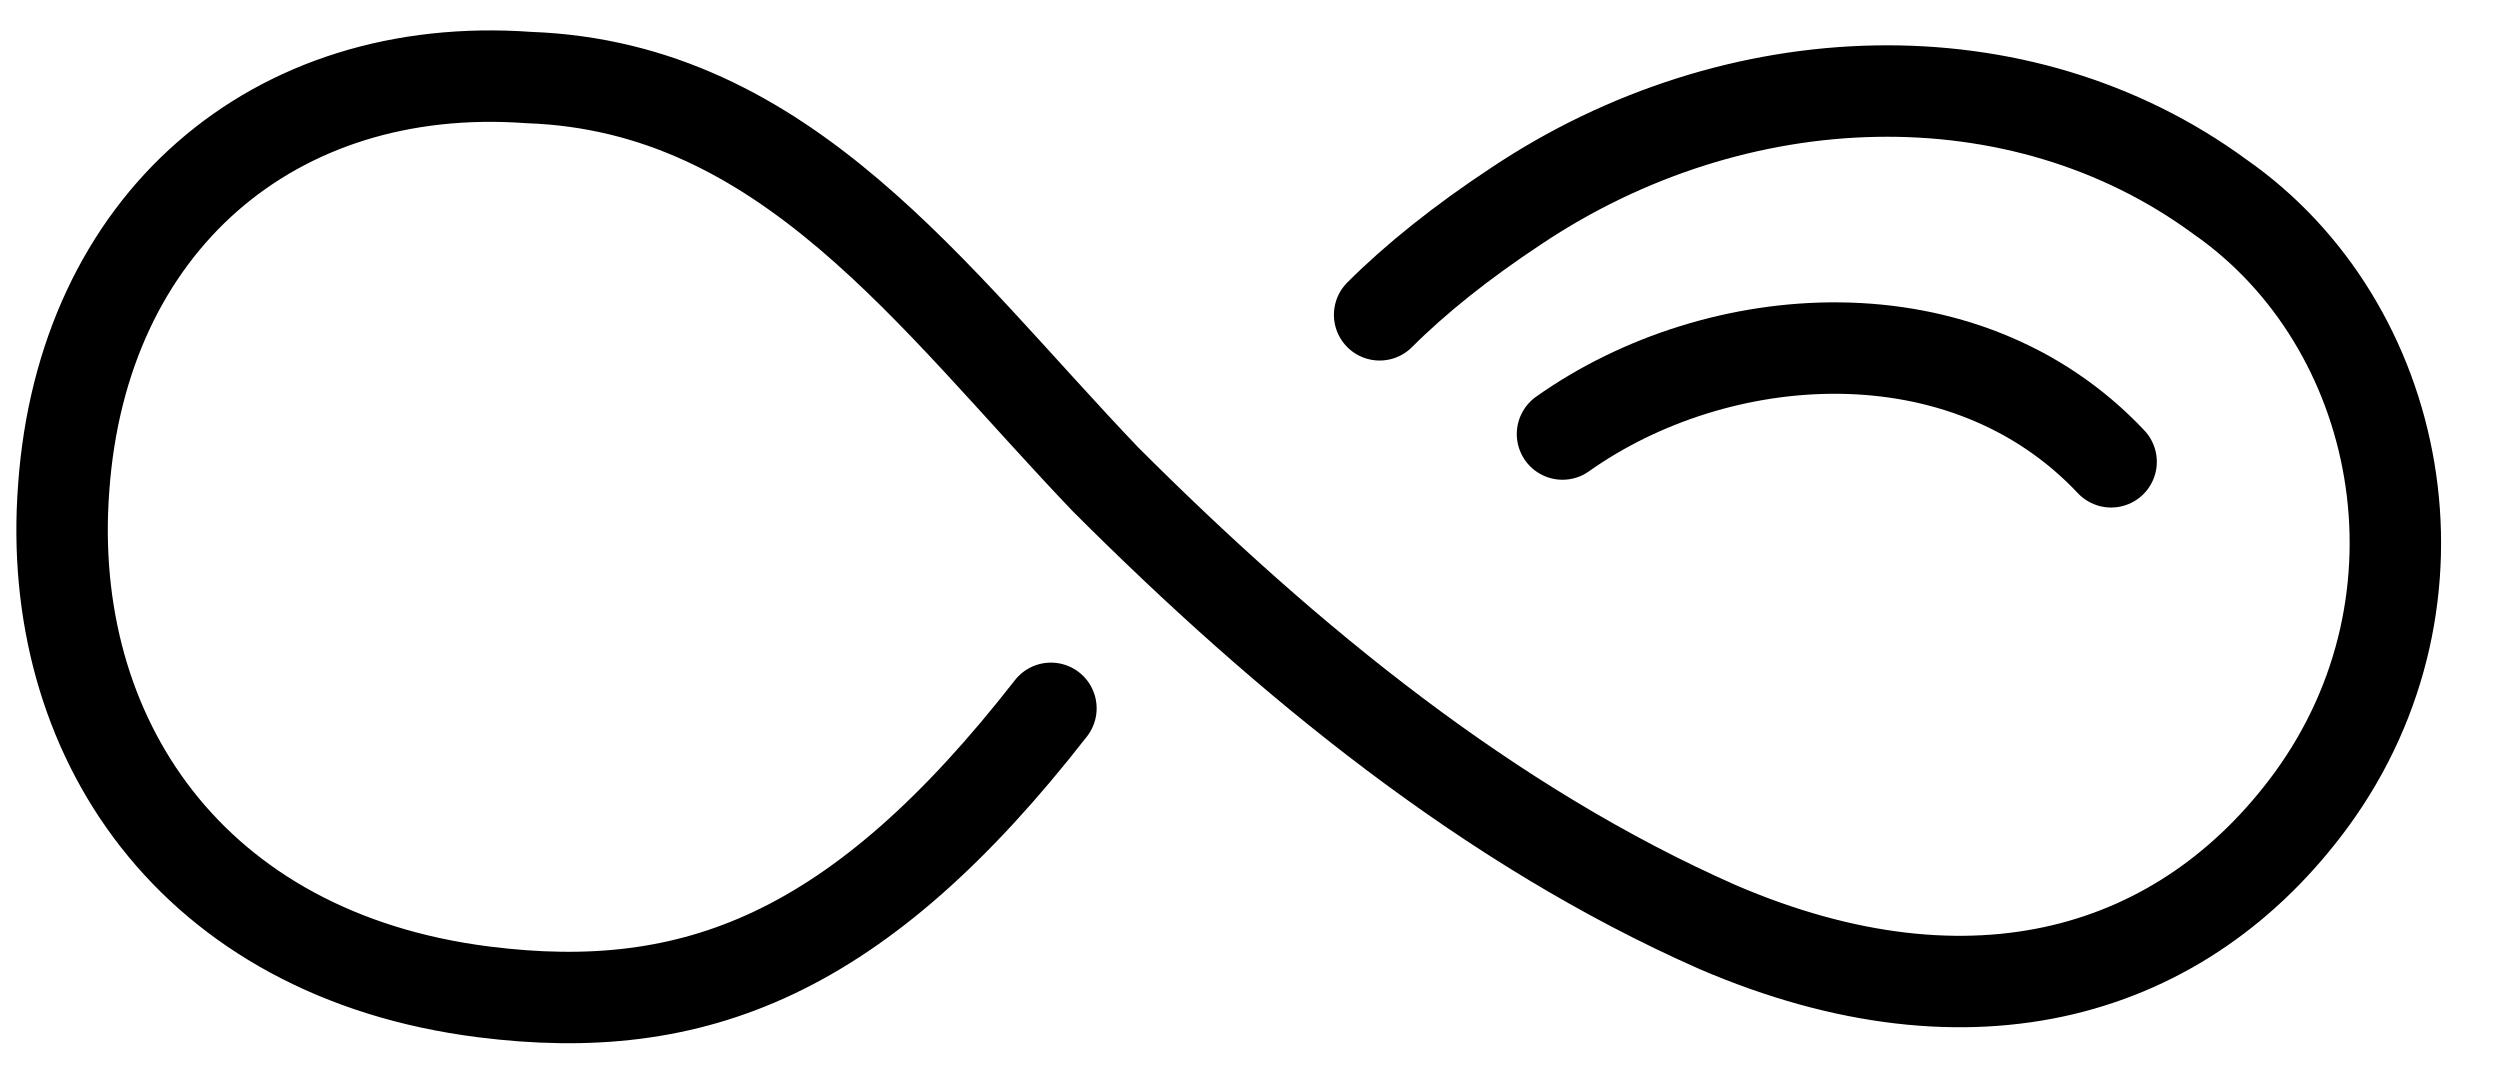
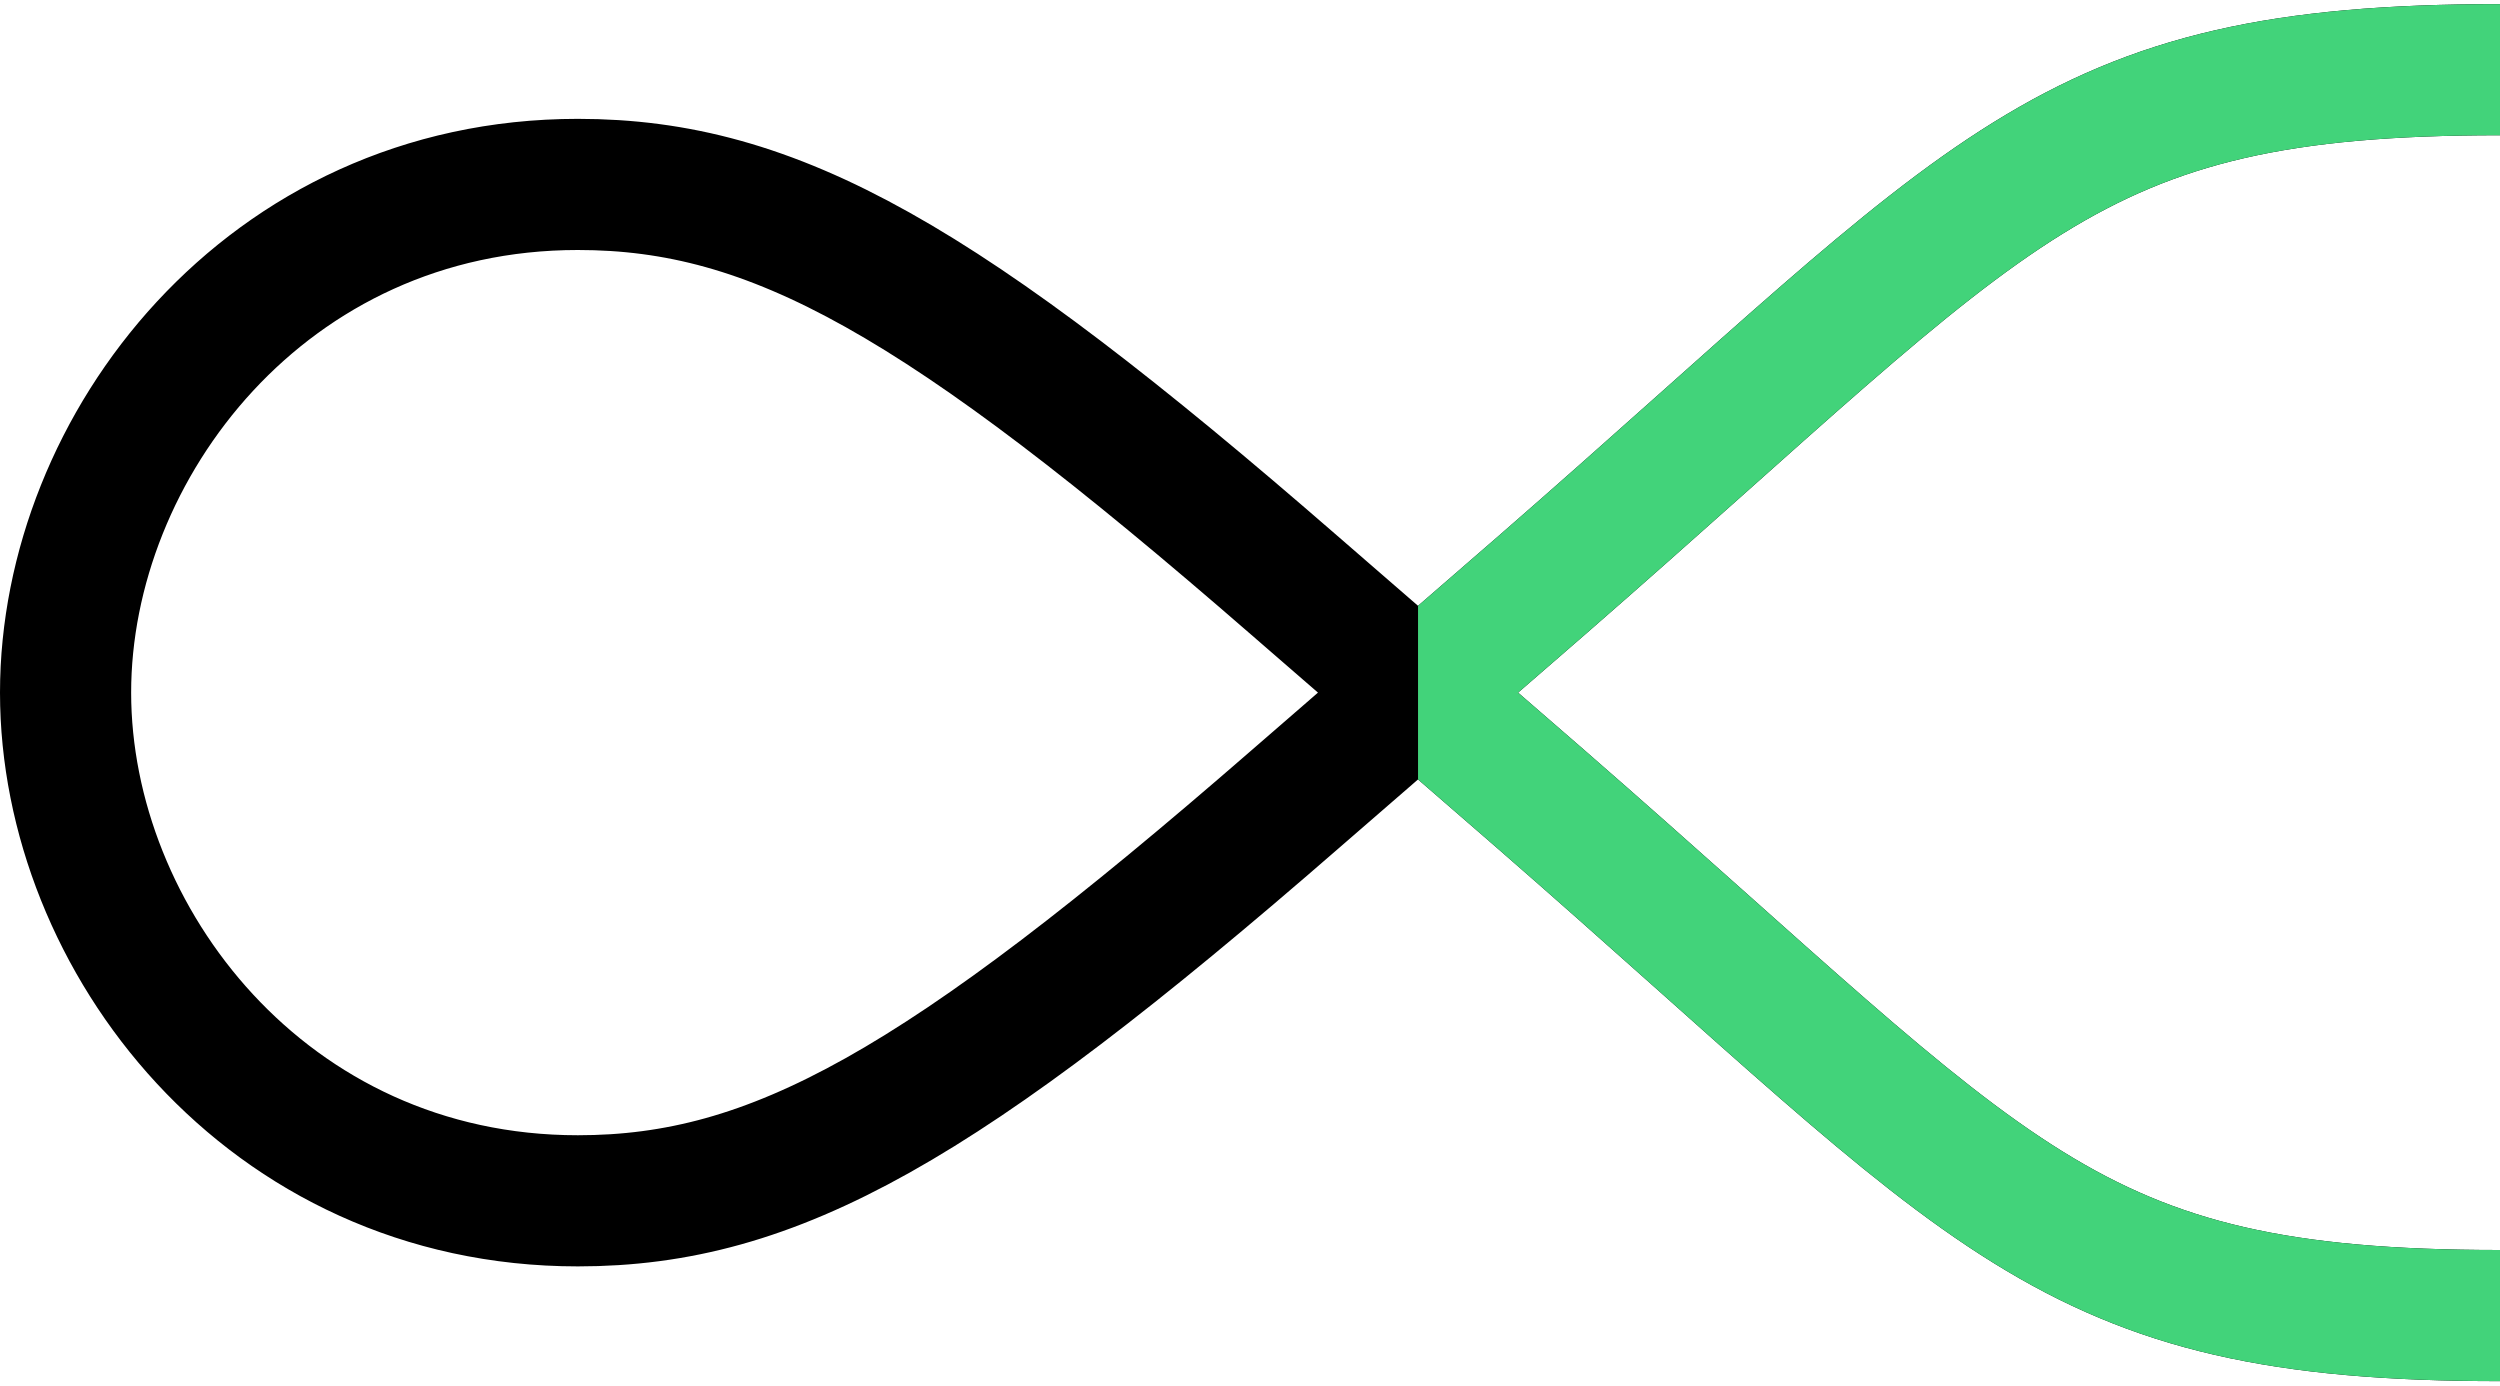
- <svg xmlns="http://www.w3.org/2000/svg" viewBox="0 0 216 94" fill="none" aria-hidden="true">
-   <path d="M90.8 61.2 C74.2 82.5 60 88 41.8 85.7 C16.5 82.5 3.9 63.6 5.5 42.2 C7.1 19.3 23.6 5.1 45.7 6.7 C67.9 7.5 80.5 25.7 95.5 41.4 C111.3 57.2 128.7 71.4 148.4 80.1 C170.5 89.6 188.7 84.1 199.7 69.1 C212.4 51.7 207.6 28 191.8 17 C174.5 4.3 150 5.1 131 17.8 C126.3 20.9 122.3 24.1 119.2 27.2" stroke="currentColor" stroke-width="7.9" stroke-linecap="round" stroke-linejoin="round" />
-   <path d="M135 37.5 C148.4 28 169.7 26.4 182.4 39.9" stroke="currentColor" stroke-width="7.9" stroke-linecap="round" />
+ <svg xmlns="http://www.w3.org/2000/svg" viewBox="0 0 305 169" fill="none" aria-hidden="true">
+   <defs>
+     <clipPath id="ramose-mark-asset-branch">
+       <rect x="173" y="0" width="132" height="169" />
+     </clipPath>
+   </defs>
+   <g stroke-width="16" stroke-linecap="butt" stroke-linejoin="round">
+     <path d="M305 8.5C251.5 8.5 243.9 22.8 188.1 71.4L157.9 97.6C114.9 135 94.5 146.5 70.5 146.5C32.5 146.5 8 114.5 8 84.5C8 54.5 32.5 22.5 70.5 22.5C94.5 22.5 114.9 34 157.9 71.4L188.1 97.6C243.9 146.2 251.5 160.5 305 160.5" stroke="currentColor" />
+     <path d="M305 8.5C251.5 8.5 243.9 22.8 188.1 71.4L157.9 97.6C114.9 135 94.5 146.5 70.5 146.5C32.5 146.5 8 114.5 8 84.5C8 54.5 32.5 22.5 70.5 22.5C94.5 22.5 114.9 34 157.9 71.4L188.1 97.6C243.9 146.2 251.5 160.5 305 160.5" stroke="#42D37A" clip-path="url(#ramose-mark-asset-branch)" />
+   </g>
</svg>
